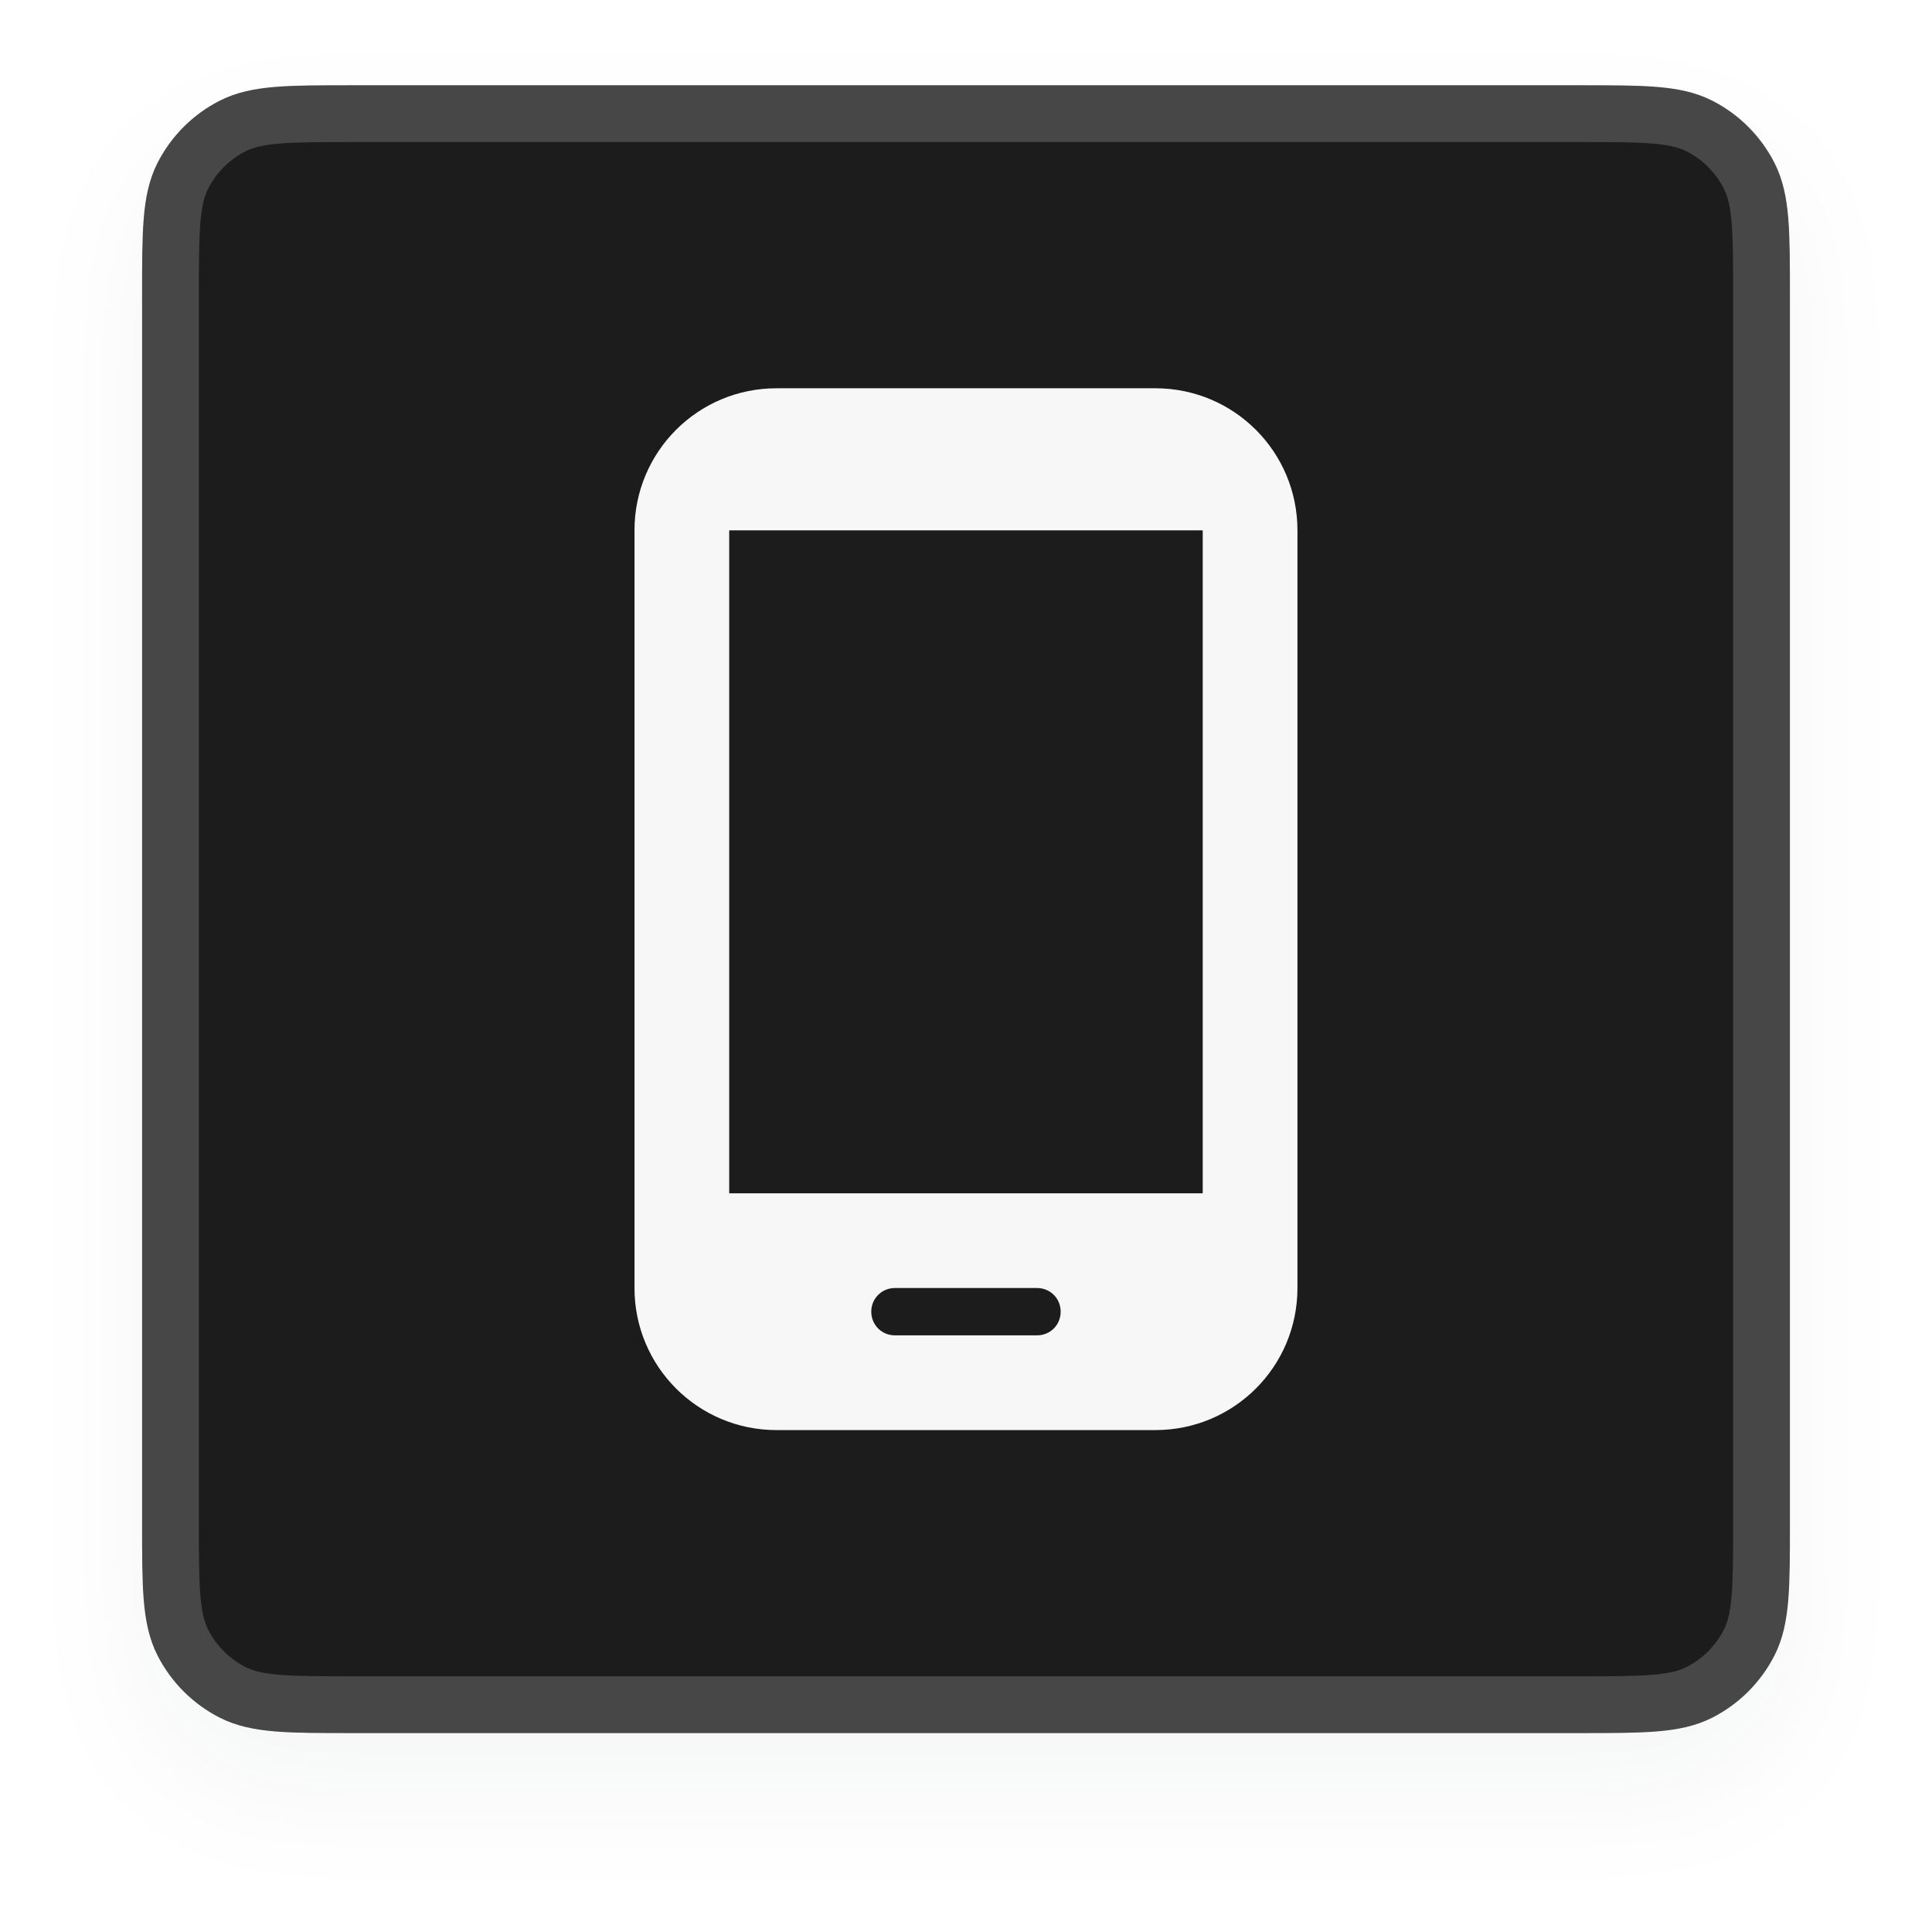
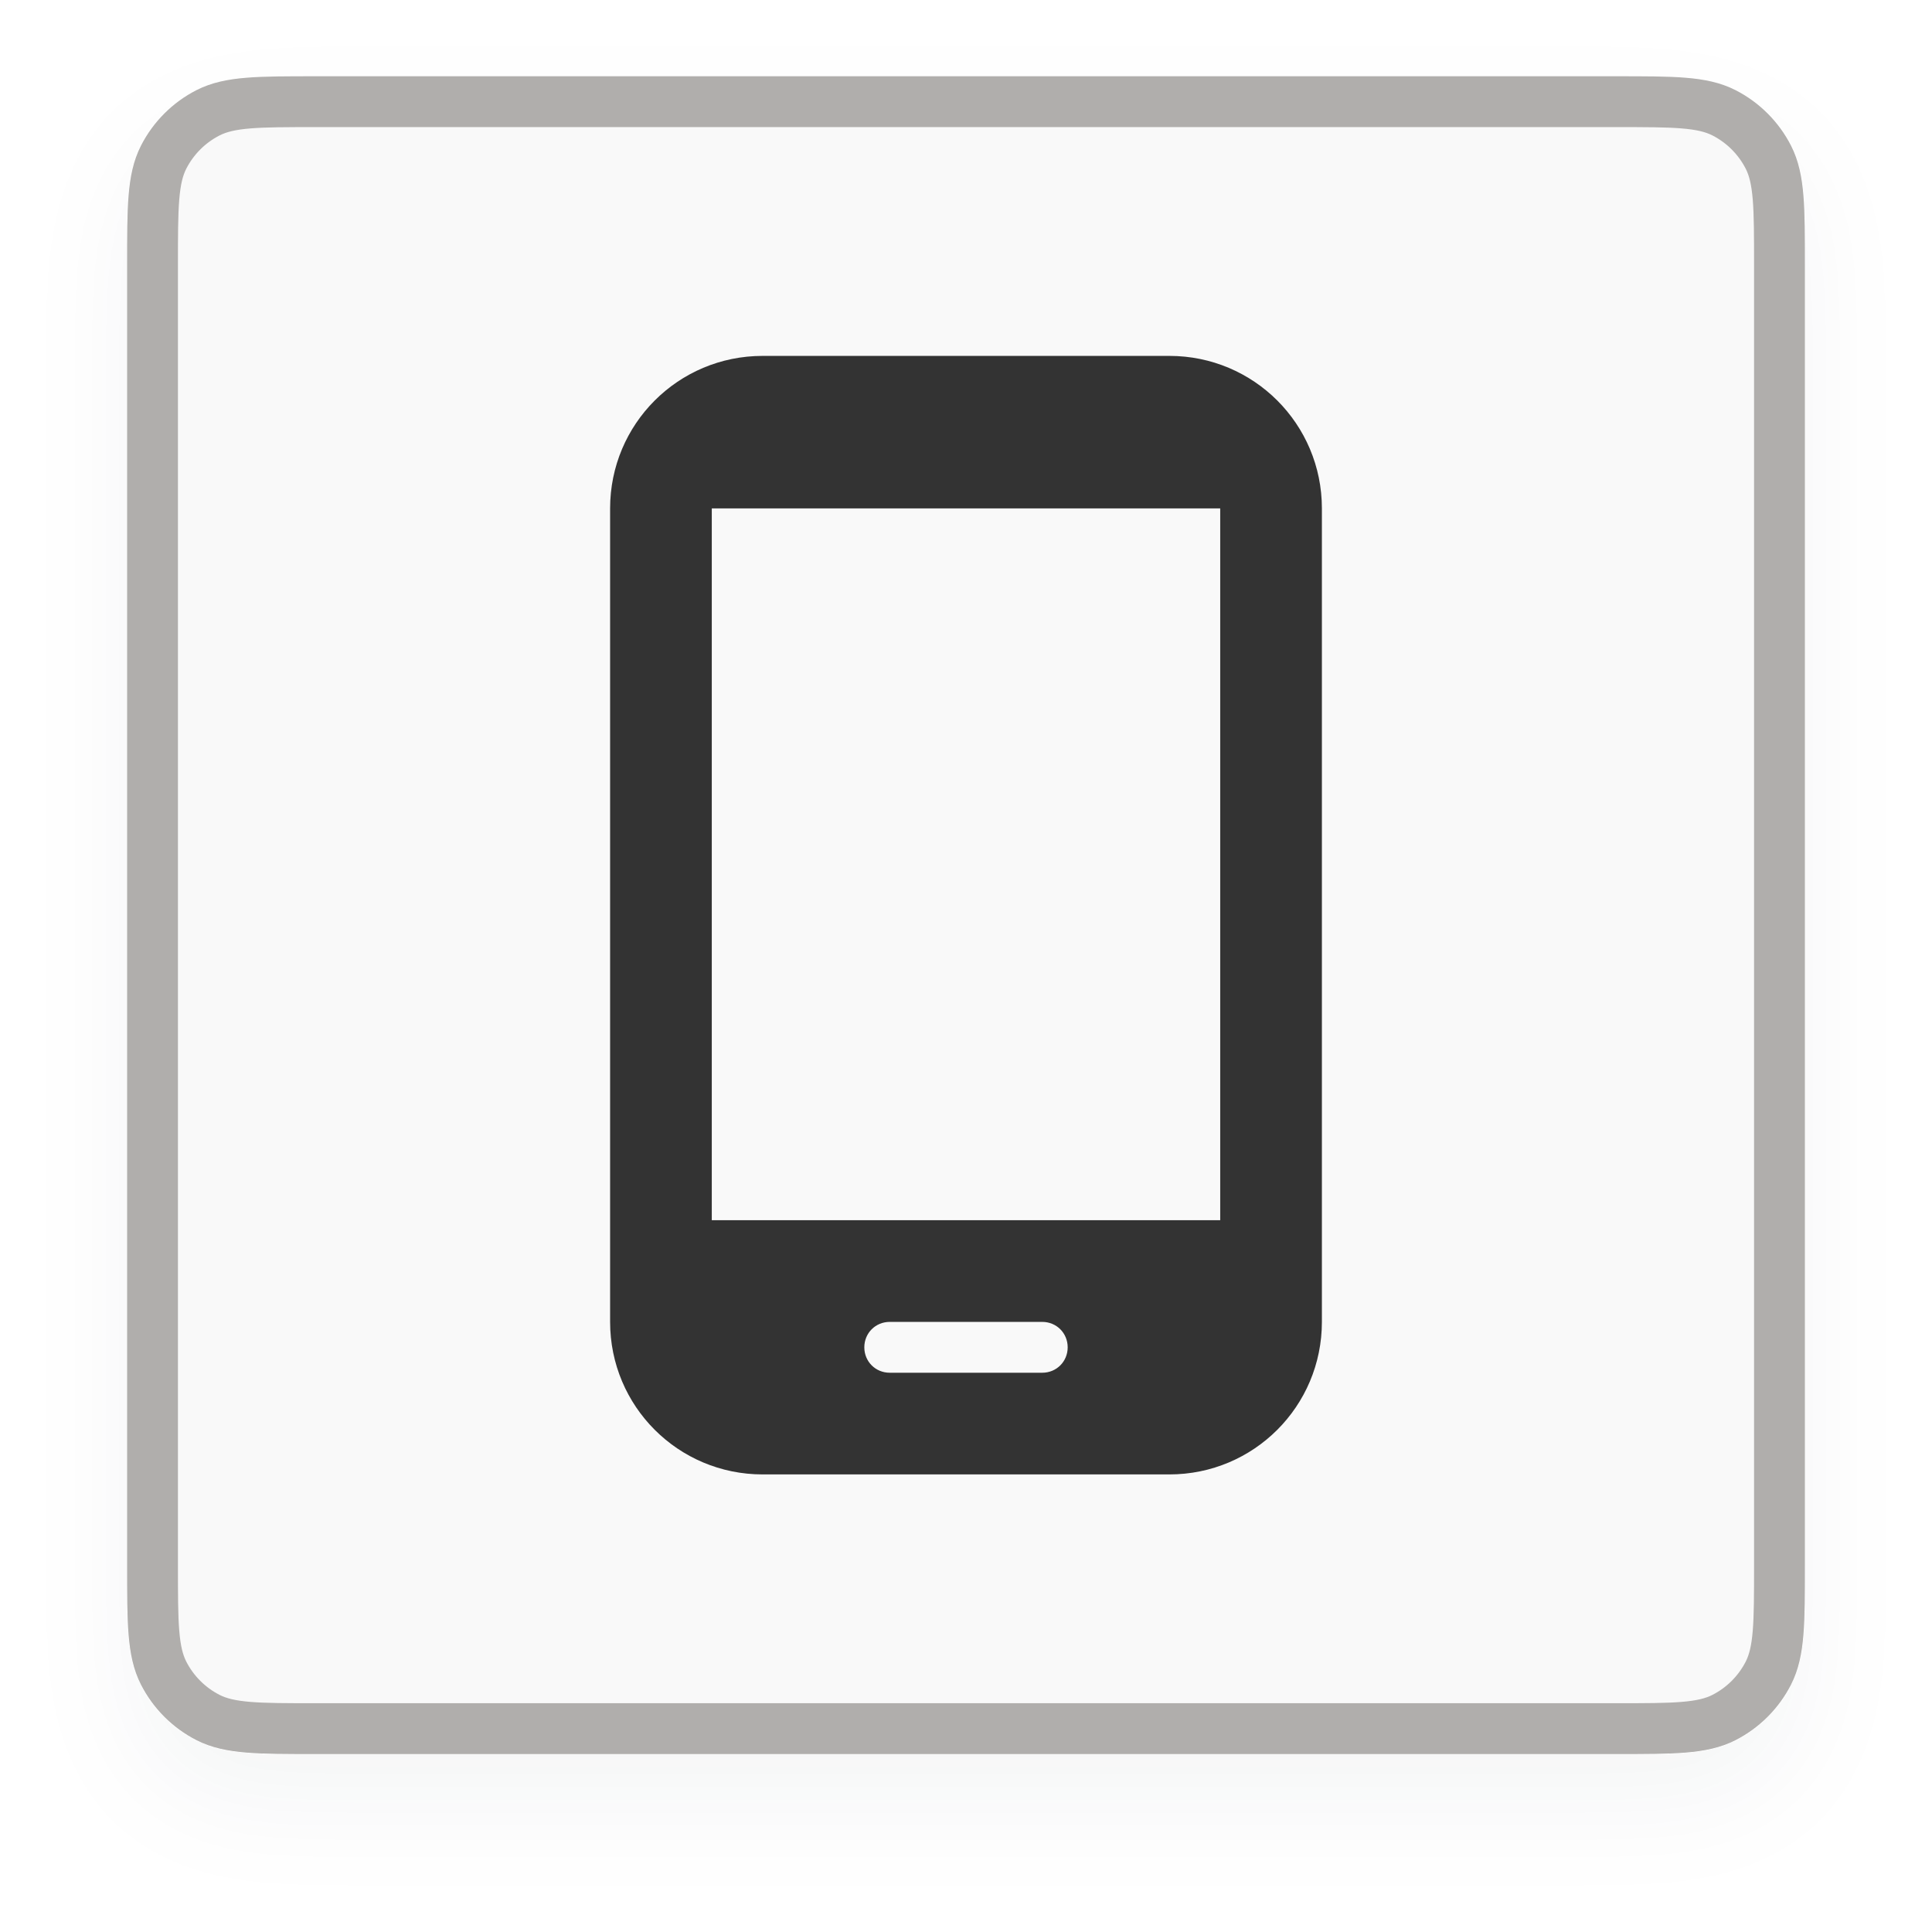
- <svg xmlns="http://www.w3.org/2000/svg" width="34" height="34" viewBox="0 0 34 34" fill="none">
-   <g filter="url(#filter0_d_1052_20676)">
-     <path d="M3 5.2C3 4.08 3 3.52 3.218 3.092C3.41 2.716 3.716 2.41 4.092 2.218C4.52 2 5.08 2 6.2 2H27.8C28.92 2 29.48 2 29.908 2.218C30.284 2.41 30.59 2.716 30.782 3.092C31 3.52 31 4.08 31 5.2V26.8C31 27.92 31 28.48 30.782 28.908C30.59 29.284 30.284 29.59 29.908 29.782C29.48 30 28.92 30 27.8 30H6.2C5.08 30 4.52 30 4.092 29.782C3.716 29.59 3.41 29.284 3.218 28.908C3 28.48 3 27.92 3 26.8V5.2Z" fill="#1C1C1C" />
-     <path d="M3 5.2C3 4.08 3 3.52 3.218 3.092C3.41 2.716 3.716 2.41 4.092 2.218C4.52 2 5.08 2 6.2 2H27.8C28.92 2 29.48 2 29.908 2.218C30.284 2.41 30.59 2.716 30.782 3.092C31 3.52 31 4.08 31 5.2V26.8C31 27.92 31 28.48 30.782 28.908C30.59 29.284 30.284 29.59 29.908 29.782C29.48 30 28.92 30 27.8 30H6.2C5.08 30 4.52 30 4.092 29.782C3.716 29.59 3.41 29.284 3.218 28.908C3 28.48 3 27.92 3 26.8V5.2Z" stroke="#474747" />
-     <path d="M20.333 6.833H13.666C12.283 6.833 11.166 7.95 11.166 9.333V22.667C11.166 24.05 12.283 25.167 13.666 25.167H20.333C21.716 25.167 22.833 24.05 22.833 22.667V9.333C22.833 7.95 21.716 6.833 20.333 6.833ZM18.25 23.5H15.75C15.517 23.5 15.333 23.317 15.333 23.083C15.333 22.85 15.517 22.667 15.75 22.667H18.25C18.483 22.667 18.666 22.85 18.666 23.083C18.666 23.317 18.483 23.5 18.25 23.5ZM21.166 21H12.833V9.333H21.166V21Z" fill="#F7F7F7" />
+ <svg xmlns="http://www.w3.org/2000/svg" width="38" height="38" viewBox="0 0 38 38" fill="none">
+   <g filter="url(#filter0_d_1067_78698)">
+     <path d="M3 5.2C3 4.08 3 3.52 3.218 3.092C3.41 2.716 3.716 2.41 4.092 2.218C4.52 2 5.08 2 6.2 2H31.8C32.92 2 33.48 2 33.908 2.218C34.284 2.41 34.59 2.716 34.782 3.092C35 3.52 35 4.08 35 5.2V30.8C35 31.92 35 32.48 34.782 32.908C34.59 33.284 34.284 33.59 33.908 33.782C33.48 34 32.92 34 31.8 34H6.2C5.08 34 4.52 34 4.092 33.782C3.716 33.59 3.41 33.284 3.218 32.908C3 32.48 3 31.92 3 30.8V5.2Z" fill="#F9F9F9" />
+     <path d="M3 5.2C3 4.08 3 3.52 3.218 3.092C3.41 2.716 3.716 2.41 4.092 2.218C4.52 2 5.08 2 6.2 2H31.8C32.92 2 33.48 2 33.908 2.218C34.284 2.41 34.59 2.716 34.782 3.092C35 3.52 35 4.08 35 5.2V30.8C35 31.92 35 32.48 34.782 32.908C34.59 33.284 34.284 33.59 33.908 33.782C33.48 34 32.92 34 31.8 34H6.2C5.08 34 4.52 34 4.092 33.782C3.716 33.59 3.41 33.284 3.218 32.908C3 32.48 3 31.92 3 30.8V5.2Z" stroke="#B0AEAC" />
+     <path d="M23 7H15C13.34 7 12 8.34 12 10V26C12 27.66 13.34 29 15 29H23C24.66 29 26 27.66 26 26V10C26 8.34 24.66 7 23 7ZM20.5 27H17.5C17.22 27 17 26.78 17 26.5C17 26.22 17.22 26 17.5 26H20.5C20.78 26 21 26.22 21 26.5C21 26.78 20.78 27 20.5 27ZM24 24H14V10H24V24Z" fill="#333333" />
  </g>
  <defs>
-     <filter id="filter0_d_1052_20676" x="0.5" y="0.5" width="33" height="33" filterUnits="userSpaceOnUse" color-interpolation-filters="sRGB">
+     <filter id="filter0_d_1067_78698" x="0.5" y="0.5" width="37" height="37" filterUnits="userSpaceOnUse" color-interpolation-filters="sRGB">
      <feFlood flood-opacity="0" result="BackgroundImageFix" />
      <feColorMatrix in="SourceAlpha" type="matrix" values="0 0 0 0 0 0 0 0 0 0 0 0 0 0 0 0 0 0 127 0" result="hardAlpha" />
      <feOffset dy="1" />
      <feGaussianBlur stdDeviation="1" />
      <feComposite in2="hardAlpha" operator="out" />
      <feColorMatrix type="matrix" values="0 0 0 0 0.063 0 0 0 0 0.094 0 0 0 0 0.157 0 0 0 0.04 0" />
-       <feBlend mode="normal" in2="BackgroundImageFix" result="effect1_dropShadow_1052_20676" />
-       <feBlend mode="normal" in="SourceGraphic" in2="effect1_dropShadow_1052_20676" result="shape" />
+       <feBlend mode="normal" in2="BackgroundImageFix" result="effect1_dropShadow_1067_78698" />
+       <feBlend mode="normal" in="SourceGraphic" in2="effect1_dropShadow_1067_78698" result="shape" />
    </filter>
  </defs>
</svg>
